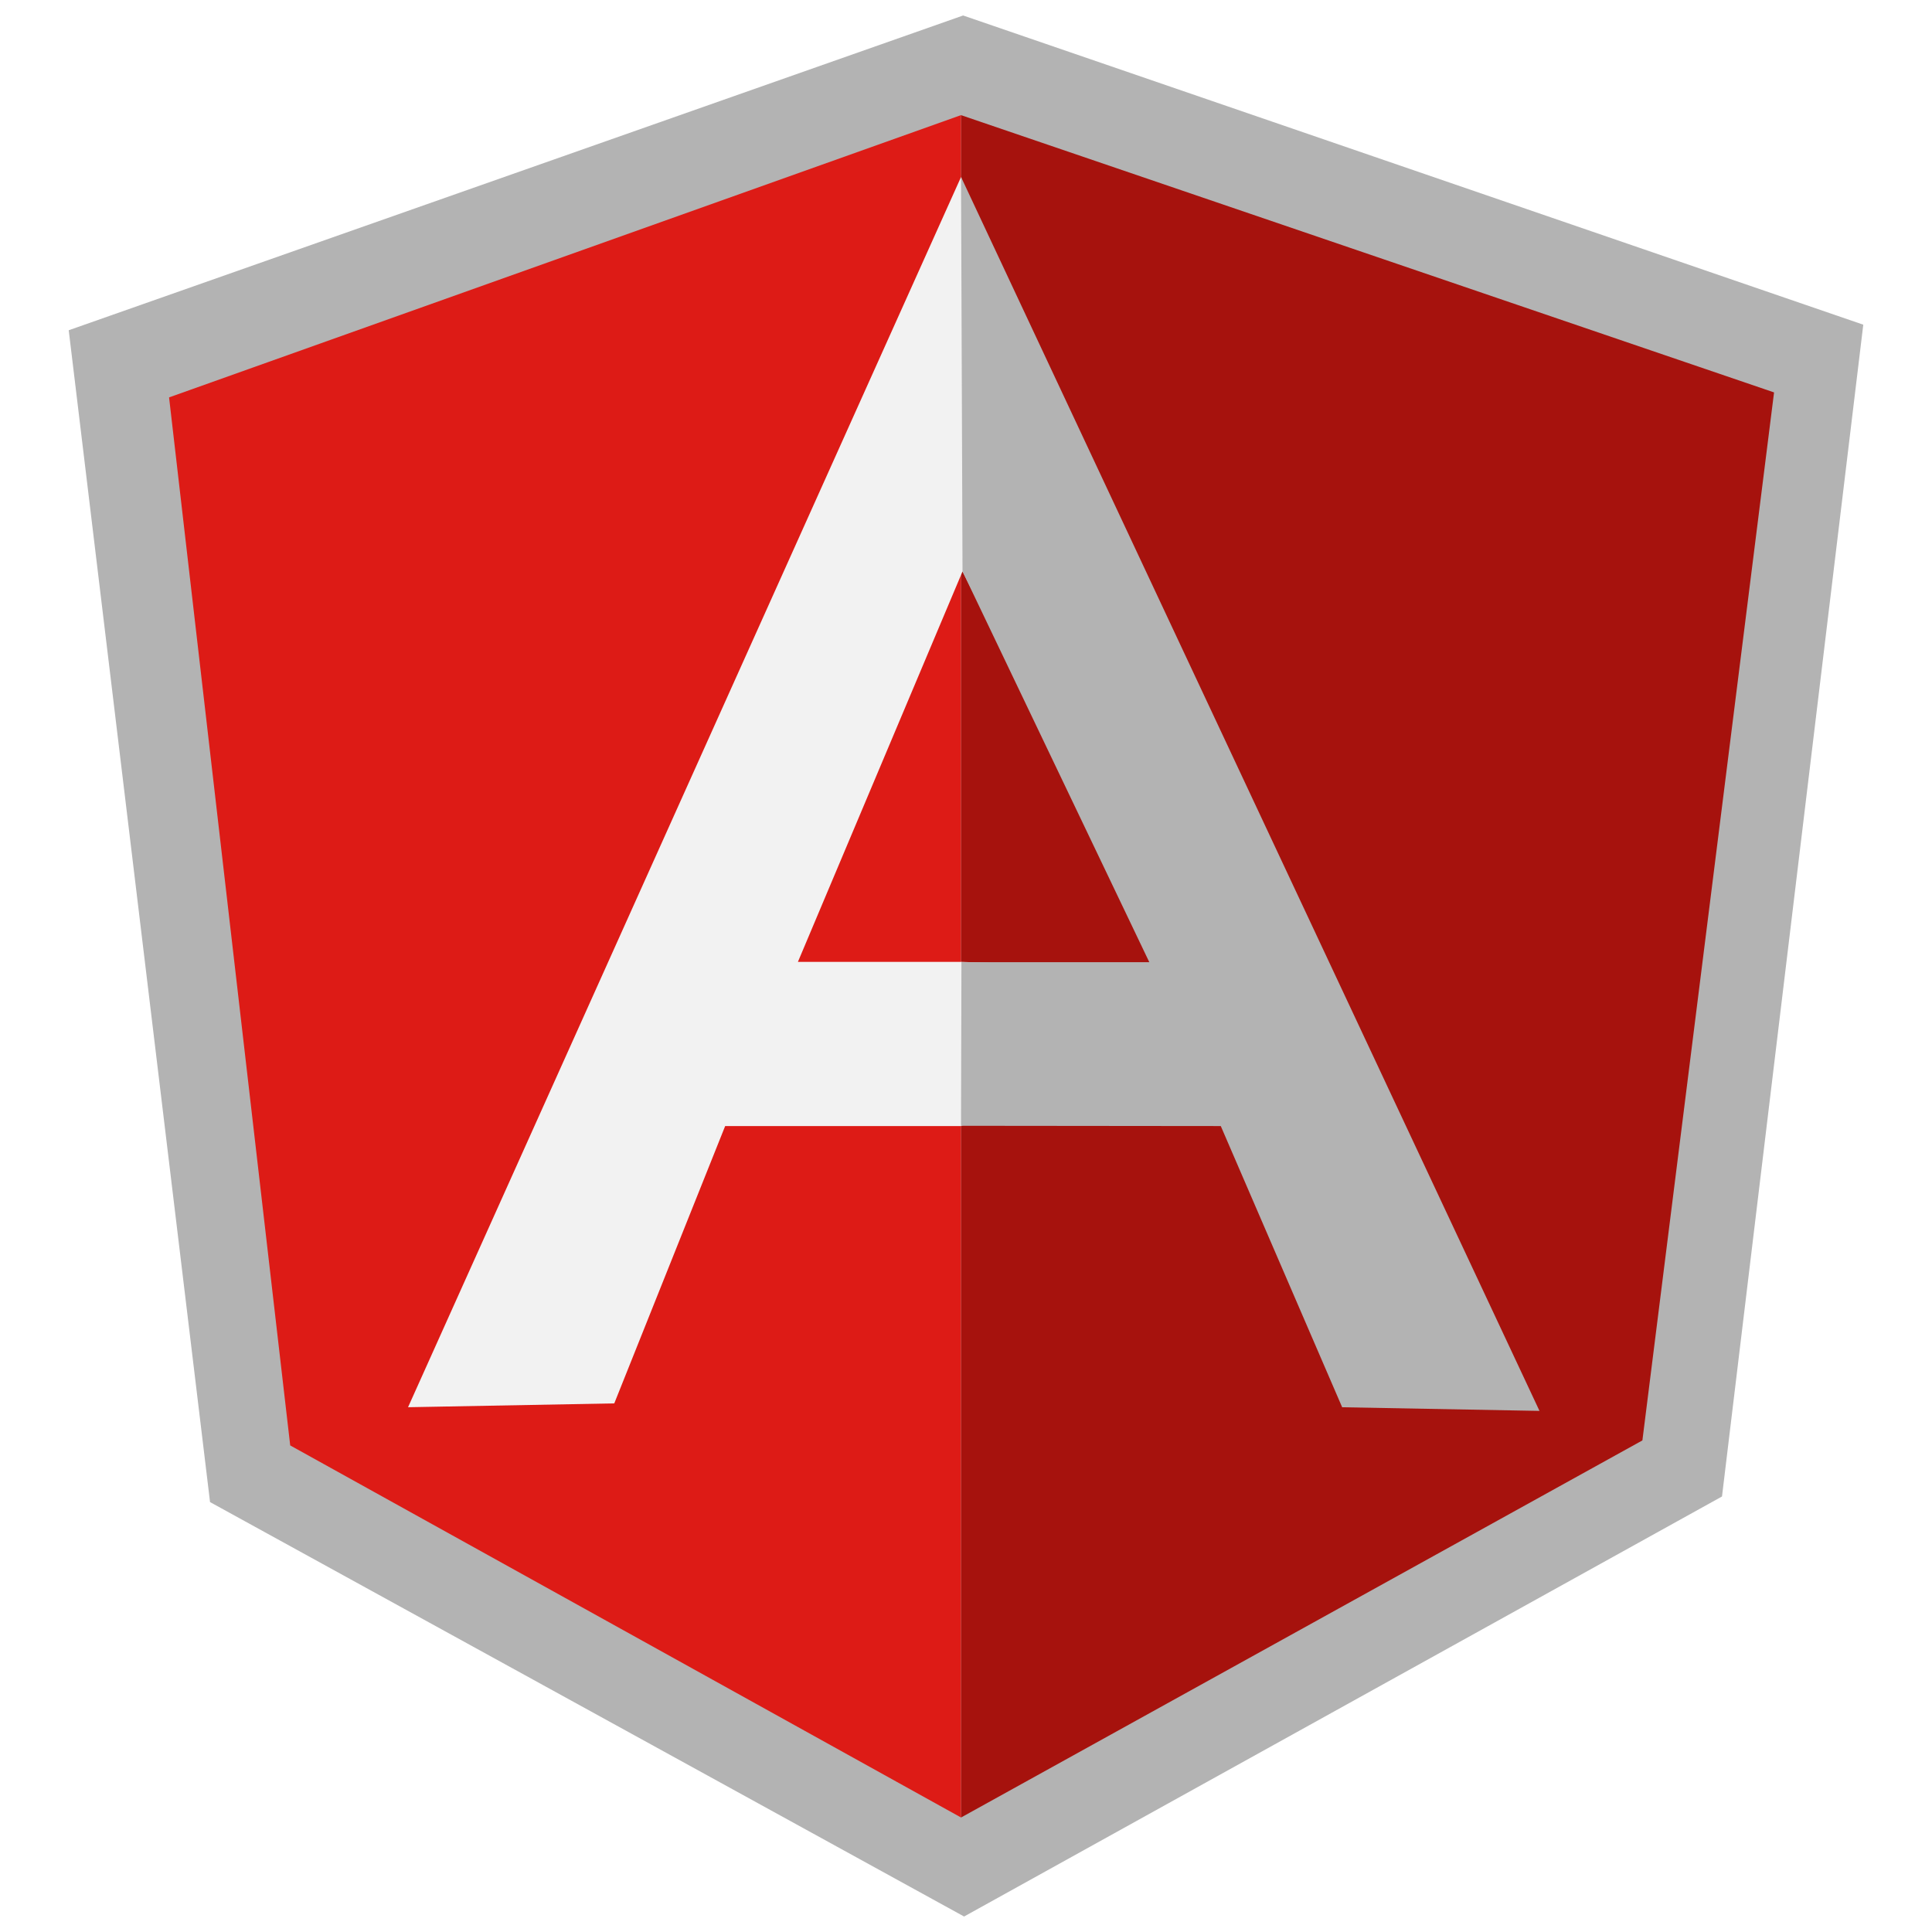
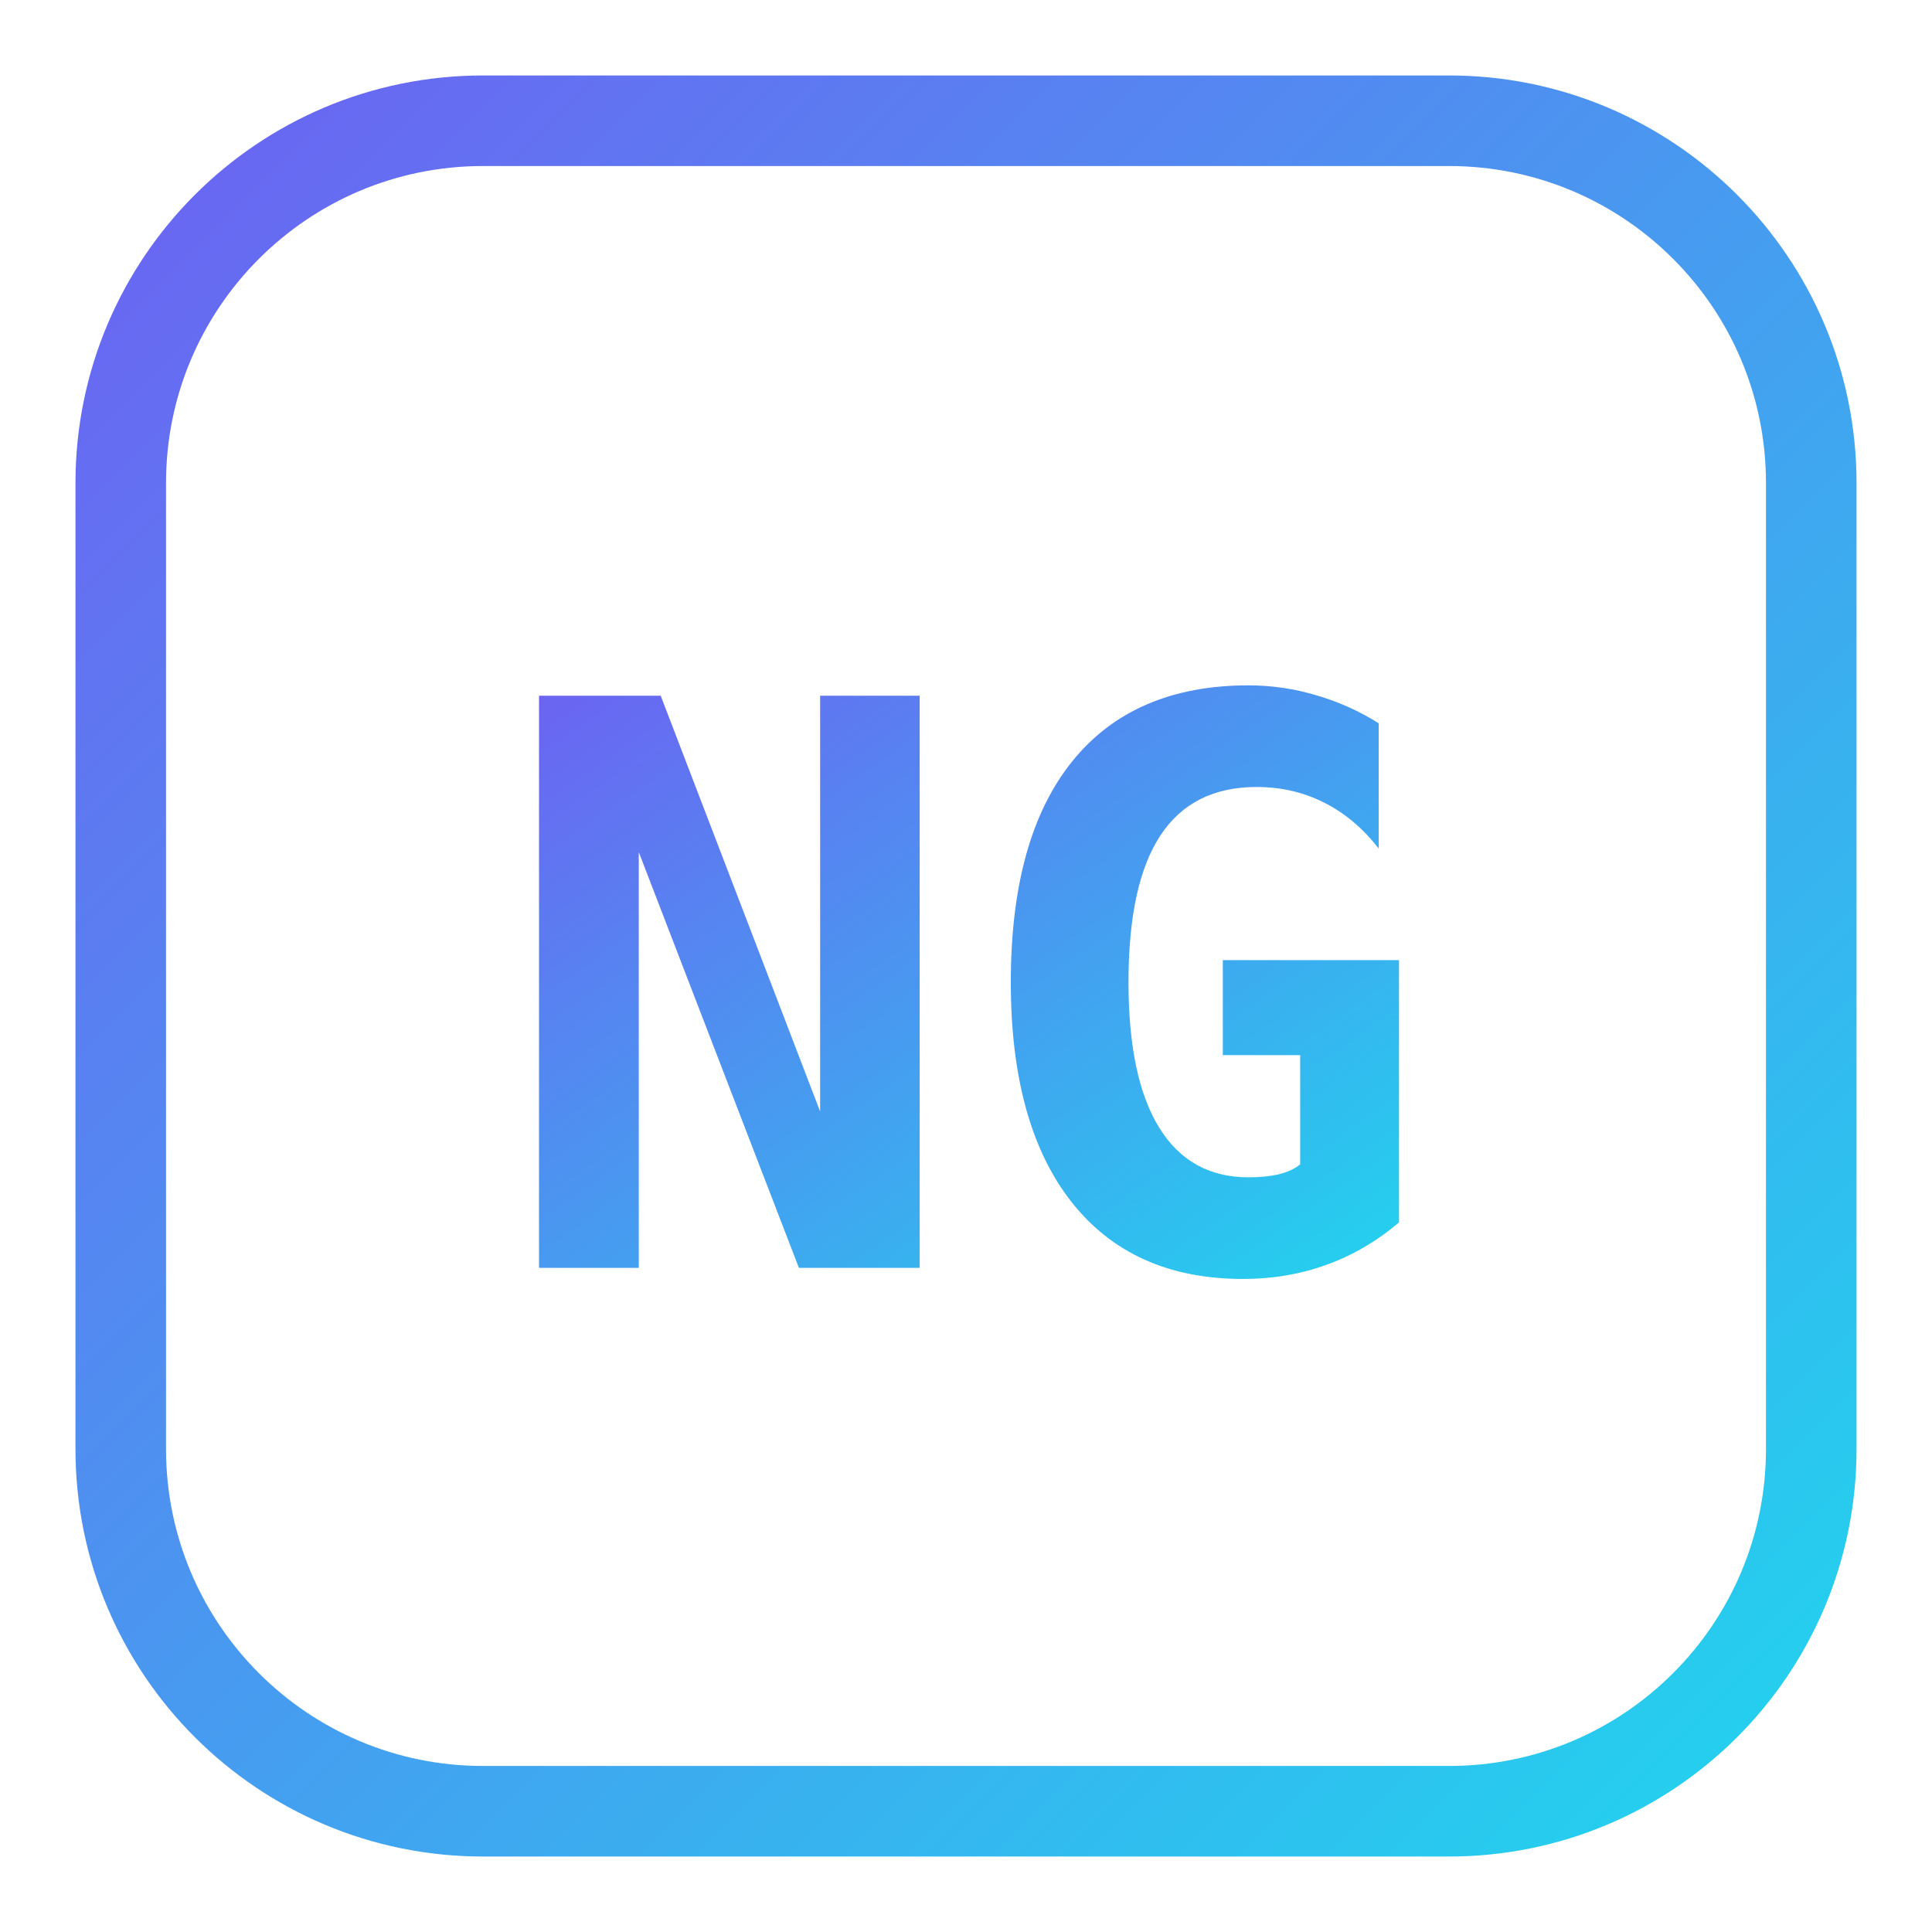
- <svg xmlns="http://www.w3.org/2000/svg" viewBox="0 0 128 128">
-   <path fill="#B3B3B3" d="M63.81 1.026L4.553 21.88l9.363 77.637 49.957 27.457 50.214-27.828 9.36-77.635z" />
-   <path fill="#A6120D" d="M117.536 25.998L63.672 7.629v112.785l45.141-24.983z" />
-   <path fill="#DD1B16" d="M11.201 26.329l8.026 69.434 44.444 24.651V7.627z" />
-   <path fill="#F2F2F2" d="M78.499 67.67l-14.827 6.934H48.044l-7.347 18.374-13.663.254 36.638-81.508L78.499 67.67zm-1.434-3.491L63.77 37.858 52.864 63.726h10.807l13.394.453z" />
-   <path fill="#B3B3B3" d="M63.671 11.724l.098 26.134 12.375 25.888H63.698l-.027 10.841 17.209.017 8.042 18.63 13.074.242z" />
+ <svg xmlns="http://www.w3.org/2000/svg" viewBox="0 0 128 128" role="img" aria-label="Angular framework">
+   <defs>
+     <linearGradient id="ng-bg" x1="0" y1="0" x2="1" y2="1">
+       <stop offset="0%" stop-color="#6C63F2" />
+       <stop offset="100%" stop-color="#22D3EE" />
+     </linearGradient>
+   </defs>
+   <rect x="8" y="8" width="112" height="112" rx="24" fill="none" stroke="url(#ng-bg)" stroke-width="6" />
+   <text x="64" y="84" text-anchor="middle" font-family="monospace" font-size="52" font-weight="700" fill="url(#ng-bg)">NG</text>
</svg>
